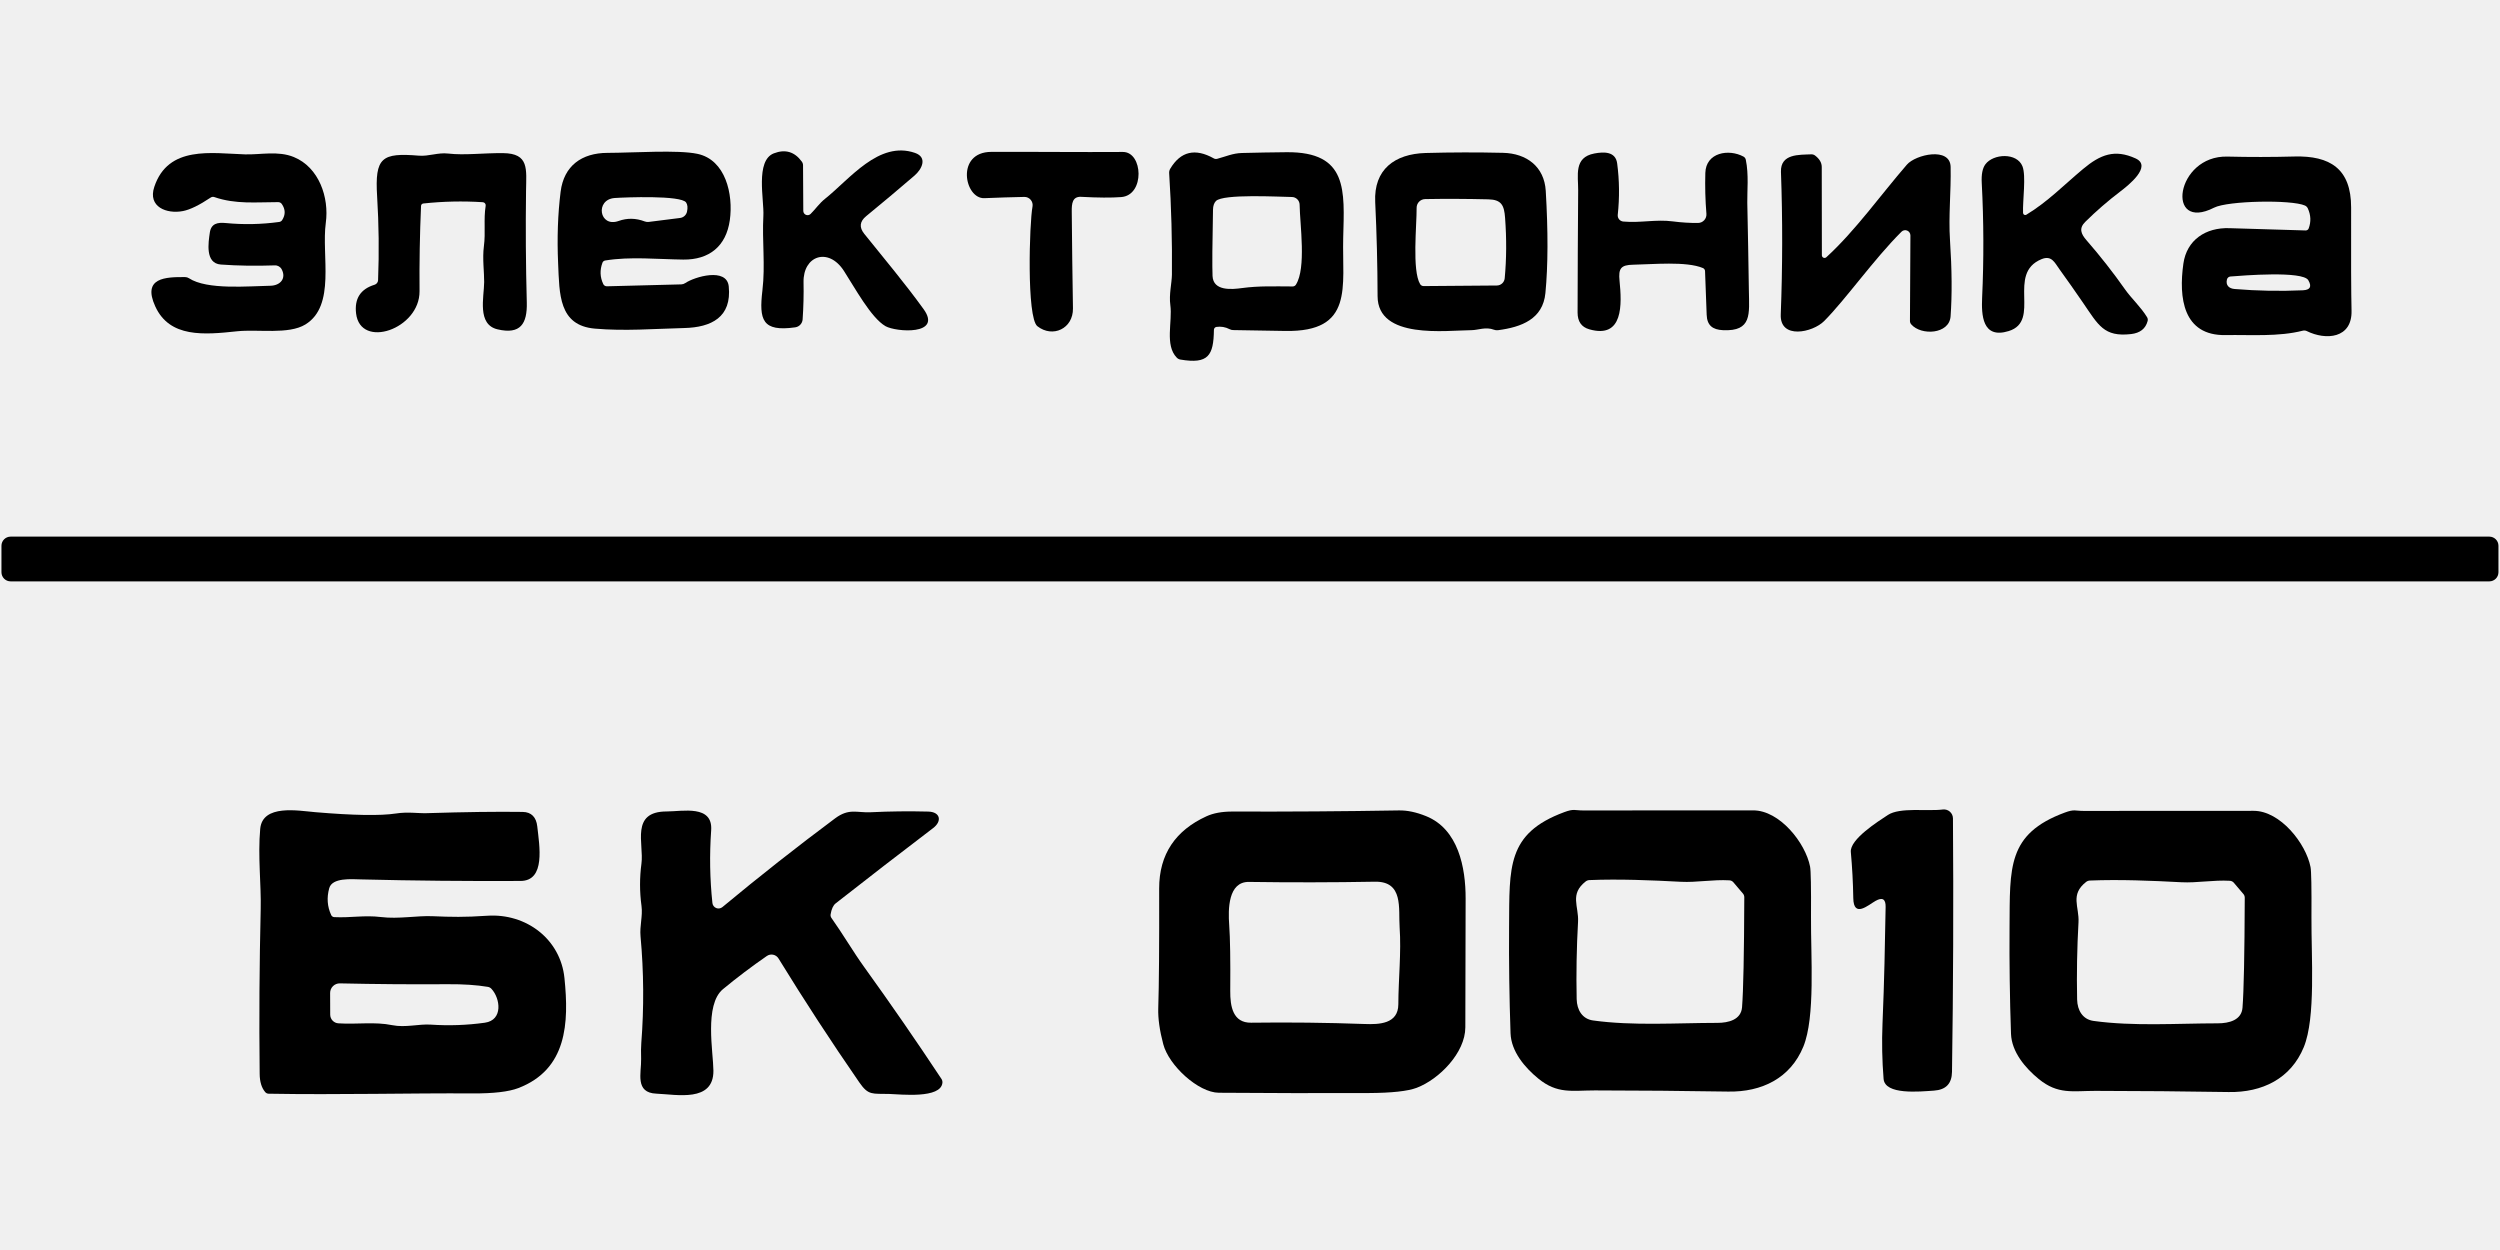
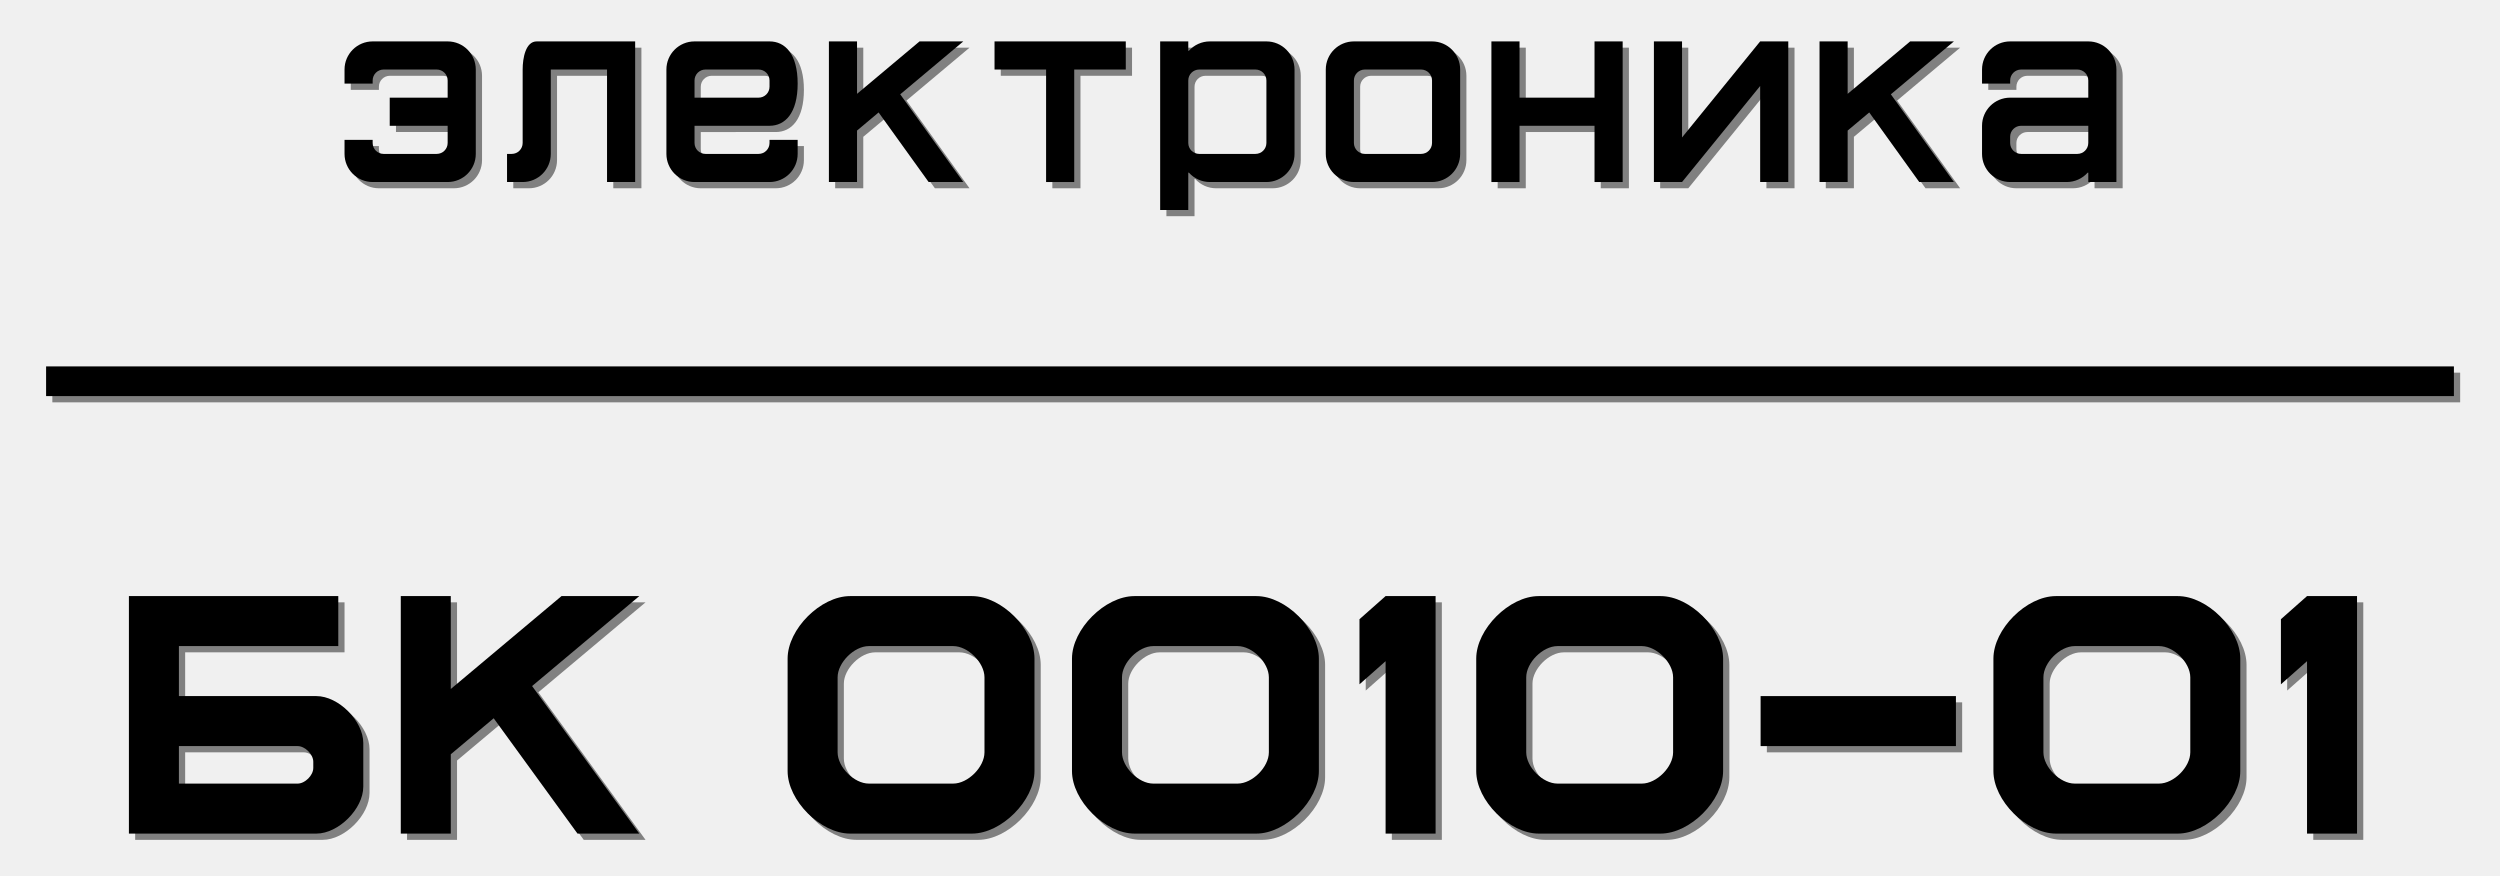
- <svg xmlns="http://www.w3.org/2000/svg" version="1.1" viewBox="0 0 600 300" id="svg17">
-   <defs id="defs17" />
-   <g fill="#ffffff" id="g17" style="fill:#000000">
-     <path d="   M 237.91 36.45   C 248.65 36.41 258.97 36.54 269.49 36.47   C 274.34 36.44 274.81 46.86 269.09 47.30   Q 265.54 47.57 259.48 47.24   C 257.32 47.12 257.21 48.95 257.22 50.72   Q 257.32 62.36 257.51 74.01   C 257.59 78.86 252.65 81.18 248.97 78.29   C 246.36 76.23 247.06 53.45 247.80 49.60   A 1.97 1.96 -85.1 0 0 245.84 47.26   Q 241.09 47.36 236.25 47.56   C 231.46 47.75 229.30 36.49 237.91 36.45   Z" id="path1" style="fill:#000000" />
-     <path d="   M 164.46 67.94   C 166.66 66.44 174.43 64.11 174.90 68.74   C 175.64 76.10 170.77 78.58 164.17 78.73   C 156.93 78.91 149.96 79.50 142.75 78.87   C 134.05 78.10 134.28 70.53 133.95 63.24   Q 133.54 54.06 134.55 46.01   C 135.33 39.78 139.62 36.71 145.78 36.69   C 152.19 36.67 162.62 35.92 167.37 36.92   C 174.15 38.34 176.02 46.63 175.16 52.82   C 174.28 59.12 170.20 62.36 164.00 62.30   C 157.93 62.23 151.23 61.53 145.24 62.52   A 0.85 0.84 5.4 0 0 144.59 63.05   Q 143.60 65.71 144.79 68.19   A 0.95 0.93 -13.3 0 0 145.65 68.71   L 163.52 68.25   A 1.80 1.74 25.7 0 0 164.46 67.94   Z   M 164.66 48.59   C 163.43 46.83 150.03 47.35 147.55 47.52   C 142.76 47.85 143.79 54.71 148.48 53.03   Q 151.56 51.93 154.75 53.15   Q 155.21 53.32 155.70 53.26   L 163.23 52.31   A 1.94 1.94 0.0 0 0 164.88 50.81   Q 165.20 49.37 164.66 48.59   Z" id="path2" style="fill:#000000" />
-     <path d="   M 207.41 56.10   C 212.21 62.08 217.17 67.97 221.66 74.19   C 226.25 80.55 215.00 79.70 212.52 78.28   C 209.02 76.27 205.06 68.89 202.53 65.00   C 198.81 59.26 192.72 61.35 192.85 67.74   Q 192.94 72.17 192.63 76.66   A 2.07 2.07 0.0 0 1 190.86 78.56   C 182.93 79.68 182.14 76.80 182.98 69.68   C 183.70 63.61 182.88 57.86 183.21 51.77   C 183.42 48.01 181.22 38.53 185.73 36.80   Q 189.83 35.22 192.43 38.78   A 1.54 1.49 -64.2 0 1 192.73 39.69   L 192.79 50.62   A 1.03 1.03 0.0 0 0 194.55 51.34   C 195.77 50.13 196.66 48.78 198.00 47.72   C 203.94 43.00 210.91 33.71 219.58 36.69   C 222.68 37.76 221.27 40.61 219.47 42.15   Q 213.74 47.08 207.88 51.88   Q 205.55 53.78 207.41 56.10   Z" id="path3" style="fill:#000000" />
-     <path d="   M 322.37 57.07   C 322.08 68.81 325.03 79.72 308.46 79.43   Q 302.19 79.32 295.95 79.22   Q 295.51 79.21 295.12 79.01   Q 293.58 78.22 291.95 78.46   A 0.72 0.71 85.8 0 0 291.34 79.17   C 291.26 85.34 290.01 87.44 283.27 86.29   A 1.55 1.54 73.3 0 1 282.42 85.83   C 279.50 82.83 281.43 77.21 280.88 73.21   C 280.53 70.67 281.23 68.00 281.26 65.91   Q 281.38 53.73 280.60 41.56   A 1.86 1.80 -32.4 0 1 280.86 40.49   Q 284.60 34.24 291.32 38.02   A 1.07 1.04 -37.0 0 0 292.11 38.12   C 294.18 37.57 295.85 36.78 298.04 36.72   Q 303.41 36.58 308.78 36.53   C 323.58 36.40 322.66 45.76 322.37 57.07   Z   M 311.02 68.32   C 313.54 64.33 311.98 53.93 311.91 49.14   A 1.88 1.88 0.0 0 0 310.05 47.28   C 306.99 47.24 293.55 46.49 291.83 48.24   Q 291.15 48.93 291.12 50.33   Q 290.87 62.70 291.01 66.24   C 291.17 69.92 295.69 69.46 298.05 69.14   C 302.14 68.58 306.12 68.74 310.25 68.75   A 0.92 0.90 -73.7 0 0 311.02 68.32   Z" id="path4" style="fill:#000000" />
-     <path d="   M 330.05 48.50   C 329.67 40.64 334.75 36.94 342.12 36.72   Q 351.41 36.46 360.73 36.68   C 366.42 36.81 370.63 40.02 370.98 45.80   Q 371.85 60.43 370.90 70.32   C 370.30 76.59 365.16 78.51 359.51 79.25   Q 359.03 79.31 358.57 79.14   C 356.55 78.37 354.76 79.23 353.17 79.24   C 347.03 79.29 330.65 81.52 330.62 71.09   Q 330.59 59.80 330.05 48.50   Z   M 339.99 49.88   C 340.03 53.98 338.86 64.91 340.83 68.19   A 0.97 0.97 0.0 0 0 341.68 68.66   L 359.25 68.52   A 1.91 1.90 -87.5 0 0 361.13 66.79   Q 361.78 59.84 361.22 52.28   C 361.00 49.30 360.38 47.91 357.19 47.84   Q 349.25 47.65 342.03 47.78   A 2.08 2.08 0.0 0 0 339.99 49.88   Z" id="path5" style="fill:#000000" />
-     <path d="   M 67.61 64.64   A 1.78 1.78 0.0 0 0 65.97 63.69   Q 59.11 63.93 53.01 63.49   C 49.17 63.21 50.02 58.18 50.36 55.81   C 50.68 53.65 52.19 53.33 54.19 53.53   Q 60.60 54.15 67.01 53.27   A 1.00 1.00 0.0 0 0 67.72 52.82   Q 68.96 50.89 67.64 48.97   A 1.05 1.04 -16.8 0 0 66.77 48.51   C 61.45 48.51 56.56 49.07 51.45 47.30   A 0.98 0.97 37.6 0 0 50.57 47.41   Q 46.47 50.15 43.93 50.65   C 40.02 51.42 35.42 49.67 37.03 44.85   C 40.36 34.84 50.80 36.80 58.82 37.05   C 62.54 37.16 66.74 36.14 70.52 37.69   C 76.56 40.16 79.03 47.39 78.19 53.49   C 77.12 61.33 80.64 73.36 73.30 77.87   C 69.25 80.35 61.91 78.97 56.88 79.51   C 49.00 80.35 40.72 81.12 37.26 73.53   C 34.09 66.60 39.75 66.47 44.43 66.50   A 1.68 1.62 -27.5 0 1 45.34 66.77   C 49.70 69.64 59.69 68.66 64.88 68.58   C 67.26 68.54 68.76 66.84 67.61 64.64   Z" id="path6" style="fill:#000000" />
-     <path d="   M 101.05 49.41   Q 100.60 59.68 100.69 69.88   C 100.77 78.99 86.48 83.88 85.46 75.23   Q 84.83 69.89 89.89 68.34   A 1.20 1.19 -7.5 0 0 90.74 67.24   Q 91.13 57.19 90.51 47.14   C 89.93 37.74 91.61 36.63 100.55 37.36   C 102.90 37.55 105.10 36.57 107.54 36.85   C 111.49 37.31 115.94 36.71 120.74 36.75   C 127.05 36.81 126.31 40.61 126.25 45.80   Q 126.07 59.19 126.43 72.60   C 126.56 77.68 124.92 80.35 119.40 79.04   C 114.46 77.87 116.16 71.41 116.20 67.70   C 116.23 65.46 115.75 62.03 116.13 59.14   C 116.58 55.75 116.03 52.73 116.56 49.39   A 0.74 0.74 0.0 0 0 115.87 48.53   Q 108.71 48.07 101.58 48.84   A 0.60 0.60 0.0 0 0 101.05 49.41   Z" id="path7" style="fill:#000000" />
-     <path d="   M 408.72 64.34   C 404.75 62.64 396.45 63.46 392.00 63.53   C 388.99 63.58 388.39 64.42 388.69 67.40   C 389.25 72.97 389.66 81.40 381.42 79.03   Q 378.61 78.23 378.62 74.99   Q 378.65 60.34 378.76 45.67   C 378.79 42.13 377.66 37.78 382.63 36.84   C 384.88 36.41 387.74 36.30 388.12 39.22   Q 388.93 45.34 388.26 51.56   A 1.47 1.46 5.6 0 0 389.59 53.17   C 393.67 53.54 397.44 52.61 401.44 53.13   Q 404.60 53.54 407.54 53.51   A 2.03 2.03 0.0 0 0 409.54 51.32   Q 409.14 46.39 409.28 41.51   C 409.41 36.57 414.93 35.67 418.45 37.59   A 1.13 1.10 -82.2 0 1 418.99 38.32   C 419.74 41.91 419.30 45.93 419.35 48.64   Q 419.58 59.19 419.73 69.73   C 419.81 75.32 420.53 79.59 413.49 79.24   C 411.08 79.12 409.69 78.15 409.60 75.54   Q 409.43 70.29 409.21 65.06   A 0.83 0.82 11.0 0 0 408.72 64.34   Z" id="path8" style="fill:#000000" />
-     <path d="   M 486.33 51.53   C 491.47 48.42 495.32 44.41 499.92 40.57   C 504.12 37.05 507.55 35.75 512.54 38.02   C 516.64 39.89 510.75 44.53 508.84 45.98   Q 504.43 49.33 500.48 53.23   C 498.90 54.78 499.41 56.12 500.76 57.66   Q 505.72 63.35 510.05 69.51   C 511.54 71.63 513.80 73.67 515.29 76.12   A 1.20 1.17 -54.2 0 1 515.43 77.05   Q 514.70 79.81 511.44 80.18   C 504.93 80.92 503.61 78.03 499.94 72.68   Q 497.14 68.59 494.25 64.59   C 493.13 63.04 492.39 61.21 489.99 62.19   C 481.49 65.64 489.99 77.02 482.08 79.46   C 475.71 81.43 475.53 75.54 475.71 71.44   Q 476.34 57.67 475.62 43.92   Q 475.45 40.84 476.49 39.44   C 478.40 36.85 484.08 36.58 485.39 39.91   C 486.30 42.19 485.42 48.14 485.53 51.09   A 0.53 0.53 0.0 0 0 486.33 51.53   Z" id="path9" style="fill:#000000" />
-     <path d="   M 456.36 55.61   C 449.73 62.21 443.04 71.77 437.80 77.05   C 435.04 79.83 427.15 81.52 427.38 75.49   Q 428.04 58.38 427.43 41.26   C 427.28 36.86 431.80 37.17 434.71 37.04   A 1.41 1.41 0.0 0 1 435.61 37.32   Q 437.21 38.53 437.22 40.06   Q 437.27 50.62 437.25 61.26   A 0.64 0.64 0.0 0 0 438.33 61.73   C 445.31 55.35 451.41 46.72 457.65 39.52   C 459.76 37.07 468.05 35.19 468.15 40.05   C 468.28 45.99 467.61 51.83 468.00 57.65   Q 468.70 68.25 468.14 75.93   C 467.83 80.25 461.06 80.59 458.70 77.85   A 1.23 1.22 24.9 0 1 458.39 77.01   L 458.50 56.51   A 1.26 1.25 67.7 0 0 456.36 55.61   Z" id="path10" style="fill:#000000" />
-     <path d="   M 553.19 49.33   C 549.98 47.88 534.64 48.17 531.38 49.84   C 519.67 55.80 522.08 37.28 534.57 37.58   Q 542.62 37.78 550.67 37.56   C 559.15 37.34 564.29 40.45 564.27 49.81   Q 564.22 68.24 564.37 74.57   C 564.52 81.27 558.19 81.72 553.63 79.46   A 1.43 1.41 50.5 0 0 552.68 79.36   C 546.83 80.86 540.20 80.32 534.13 80.42   C 523.92 80.60 522.86 71.44 524.01 63.28   C 524.81 57.58 529.39 54.56 535.07 54.76   Q 544.24 55.07 553.36 55.31   A 0.76 0.75 11.0 0 0 554.08 54.83   Q 554.98 52.43 553.88 50.02   A 1.41 1.36 88.9 0 0 553.19 49.33   Z   M 534.46 67.10   C 534.14 68.47 534.96 69.25 536.31 69.36   Q 544.48 70.04 552.68 69.67   Q 555.34 69.55 553.99 67.25   C 552.64 64.96 538.24 66.13 535.31 66.36   A 0.94 0.94 0.0 0 0 534.46 67.10   Z" id="path11" style="fill:#000000" />
-     <rect x="0.35" y="128.79" width="599.28" height="10.74" rx="2.19" id="rect11" style="fill:#000000" />
-     <path d="m 521.59,216.09 a 1.11,1.11 0 0 0 -1.69,-0.62 l -3.23,2.22 a 1.28,1.28 0 0 1 -1.99,-0.88 q -0.75,-5.44 -1.19,-10.81 c -0.34,-4.3 7,-11.07 11.68,-11.33 2.81,-0.16 13.69,-2.21 13.6,2.4 q -0.62,30.46 -0.45,60.93 c 0.03,4.94 -11.09,3.51 -14.09,3.5 a 1.49,1.48 -25.8 0 1 -0.91,-0.31 c -2.89,-2.23 -1.56,-5.08 -1.63,-7.68 q -0.42,-16.41 0.35,-32.82 0.11,-2.52 -0.45,-4.6 z" id="path12" style="display:none;fill:#000000" />
-     <path d="m 369.17,258.84 c -3.2,-2.62 -6.48,-6.46 -6.64,-10.85 q -0.44,-12.81 -0.35,-25.61 c 0.11,-14.25 -0.61,-22.34 13.25,-27.47 2.32,-0.86 2.48,-0.4 4.53,-0.4 q 20.39,0.02 40.79,-0.02 c 6.37,-0.02 12.56,7.8 13.67,13.5 q 0.28,1.43 0.22,12.04 c -0.06,9.47 1.06,24.1 -1.84,31.17 -3.1,7.55 -9.94,10.92 -18.04,10.78 q -16,-0.26 -31.98,-0.28 c -5.45,0 -8.99,0.93 -13.61,-2.86 z m 34.26,-47.21 c -7.12,-0.38 -14.85,-0.7 -21.97,-0.41 a 1.56,1.59 25.4 0 0 -0.9,0.33 c -3.91,3.06 -1.62,5.96 -1.83,9.69 q -0.52,9.26 -0.33,18.54 c 0.06,2.62 1.35,4.77 3.93,5.13 9.6,1.33 20.11,0.59 29.82,0.58 2.73,0 5.7,-0.77 5.94,-3.74 q 0.47,-5.97 0.54,-26.41 a 1.31,1.39 23.8 0 0 -0.31,-0.87 l -2.31,-2.72 a 1.37,1.33 70.6 0 0 -0.95,-0.47 c -3.96,-0.23 -7.91,0.55 -11.63,0.35 z" id="path13" style="fill:#000000" />
-     <path d="m 489.28,258.95 c -3.2,-2.62 -6.48,-6.46 -6.64,-10.85 q -0.44,-12.81 -0.35,-25.61 c 0.11,-14.25 -0.61,-22.34 13.25,-27.47 2.32,-0.86 2.48,-0.4 4.53,-0.4 q 20.39,0.02 40.79,-0.02 c 6.37,-0.02 12.56,7.8 13.67,13.5 q 0.28,1.43 0.22,12.04 c -0.06,9.47 1.06,24.1 -1.84,31.17 -3.1,7.55 -9.94,10.92 -18.04,10.78 q -16,-0.26 -31.98,-0.28 c -5.45,0 -8.99,0.93 -13.61,-2.86 z m 34.26,-47.21 c -7.12,-0.38 -14.85,-0.7 -21.97,-0.41 a 1.56,1.59 25.4 0 0 -0.9,0.33 c -3.91,3.06 -1.62,5.96 -1.83,9.69 q -0.52,9.26 -0.33,18.54 c 0.06,2.62 1.35,4.77 3.93,5.13 9.6,1.33 20.11,0.59 29.82,0.58 2.73,0 5.7,-0.77 5.94,-3.74 q 0.47,-5.97 0.54,-26.41 a 1.31,1.39 23.8 0 0 -0.31,-0.87 l -2.31,-2.72 a 1.37,1.33 70.6 0 0 -0.95,-0.47 c -3.96,-0.23 -7.91,0.55 -11.63,0.35 z" id="path13-4" style="fill:#000000" />
-     <path d="m 464.14,261.75 c -3.43,0.23 -11.77,1.09 -12.08,-2.83 q -0.53,-6.6 -0.26,-13.21 c 0.45,-10.79 0.58,-18.68 0.75,-28.05 q 0.05,-2.85 -2.43,-1.44 c -1.72,0.97 -5.25,4.2 -5.33,-0.65 q -0.09,-5.54 -0.59,-11.08 c -0.28,-3.07 6.57,-7.36 8.88,-8.89 2.9,-1.91 9.45,-0.84 13.18,-1.32 a 2.17,2.17 0 0 1 2.45,2.13 q 0.22,30.34 -0.23,60.84 c -0.04,2.81 -1.45,4.31 -4.34,4.5 z" id="path14" style="fill:#000000" />
-     <path d="m 292.51,262.26 c -4.91,-0.04 -11.98,-6.52 -13.33,-11.66 q -1.31,-4.96 -1.2,-8.6 0.27,-8.21 0.22,-28.75 c -0.02,-8.3 4,-13.97 11.33,-17.33 q 2.51,-1.16 6.28,-1.15 19.97,0.07 39.94,-0.27 2.99,-0.05 6.5,1.37 c 7.76,3.13 9.52,12.35 9.5,19.8 q -0.04,15.45 -0.07,30.89 c -0.01,6.11 -6.3,12.49 -11.69,14.52 q -3.24,1.21 -11.48,1.25 -18.02,0.07 -36,-0.07 z m 7.24,-50.6 c -5.02,-0.07 -5.02,6.57 -4.74,10.35 q 0.34,4.78 0.25,15.82 c -0.03,3.73 0.64,7.67 5,7.62 q 13.63,-0.18 27.25,0.31 c 3.46,0.13 8.07,0.01 8.09,-4.72 0.02,-6.1 0.73,-12.44 0.31,-18.49 -0.31,-4.51 0.99,-11.07 -5.94,-10.94 q -15.11,0.27 -30.22,0.05 z" id="path15" style="fill:#000000" />
-     <path d="   M 116.90 219.78   C 126.34 219.14 134.53 225.44 135.47 234.74   C 136.57 245.49 136.11 256.65 124.40 261.14   Q 120.95 262.46 113.44 262.42   C 98.74 262.32 81.13 262.79 64.47 262.49   A 1.11 1.09 -18.9 0 1 63.64 262.09   Q 62.35 260.56 62.32 257.74   Q 62.10 237.93 62.57 218.11   C 62.71 212.54 61.86 205.43 62.45 198.93   C 63.00 192.94 71.61 194.58 75.66 194.92   Q 89.43 196.09 95.01 195.24   C 97.94 194.79 100.30 195.23 102.41 195.16   Q 116.34 194.73 125.43 194.86   C 127.55 194.88 128.70 196.16 128.94 198.30   C 129.46 203.00 130.99 211.40 124.93 211.43   Q 105.85 211.53 86.75 211.06   C 84.32 211.00 79.72 210.59 79.01 213.18   Q 78.08 216.59 79.49 219.62   A 0.85 0.84 -10.4 0 0 80.21 220.11   C 84.15 220.31 87.41 219.60 91.44 220.09   C 95.67 220.61 100.09 219.72 103.85 219.89   C 108.29 220.08 111.49 220.15 116.90 219.78   Z   M 117.10 236.85   Q 113.09 236.17 107.44 236.21   Q 94.58 236.30 81.58 236.01   A 2.30 2.30 0.0 0 0 79.23 238.32   L 79.25 243.51   A 2.10 2.09 1.9 0 0 81.21 245.60   C 85.68 245.89 89.90 245.17 94.14 246.04   C 97.30 246.68 100.54 245.71 103.42 245.91   Q 109.92 246.35 116.37 245.45   C 120.79 244.83 120.08 239.59 117.94 237.31   A 1.51 1.49 -15.8 0 0 117.10 236.85   Z" id="path16" style="fill:#000000" />
-     <path d="   M 200.56 216.81   Q 199.67 217.51 199.35 219.43   A 1.18 1.15 32.6 0 0 199.56 220.33   C 202.29 224.17 204.78 228.45 207.37 232.04   Q 216.93 245.31 225.95 258.94   A 1.46 1.46 0.0 0 1 226.18 259.88   C 225.78 263.73 216.19 262.64 213.45 262.55   C 209.34 262.43 208.46 262.99 206.24 259.78   Q 196.12 245.14 186.84 230.03   A 1.97 1.97 0.0 0 0 184.04 229.44   Q 178.58 233.21 173.51 237.40   C 168.98 241.15 171.20 252.57 171.22 256.99   C 171.25 264.61 162.45 262.68 157.56 262.48   C 152.29 262.28 153.95 257.50 153.87 254.16   Q 153.80 251.69 153.91 250.35   Q 154.90 237.54 153.73 224.75   C 153.49 222.18 154.29 219.91 153.96 217.42   Q 153.27 212.35 153.95 207.24   C 154.58 202.51 151.22 194.75 160.01 194.75   C 163.80 194.75 171.12 193.08 170.68 199.28   Q 170.06 208.12 170.98 216.73   A 1.47 1.47 0.0 0 0 173.38 217.70   Q 186.64 206.68 200.42 196.41   C 203.79 193.90 205.66 195.10 208.95 194.94   Q 215.87 194.60 222.79 194.78   C 225.71 194.86 226.12 197.09 223.96 198.73   Q 212.19 207.69 200.56 216.81   Z" id="path17" style="fill:#000000" />
+ <svg xmlns="http://www.w3.org/2000/svg" width="800mm" height="280mm" viewBox="0 0 800 280" version="1.1" id="svg1" xml:space="preserve">
+   <defs id="defs1">
+     <marker id="DistanceX" orient="auto" refX="0" refY="0" style="overflow:visible">
+       <path d="M 3,-3 -3,3 M 0,-5 V 5" style="stroke:#000000;stroke-width:0.5" id="path1" />
+     </marker>
+     <pattern id="Hatch" patternUnits="userSpaceOnUse" width="8" height="8" x="0" y="0">
+       <path d="M8 4 l-4,4" stroke="#000000" stroke-width="0.25" linecap="square" id="path2" />
+       <path d="M6 2 l-4,4" stroke="#000000" stroke-width="0.25" linecap="square" id="path3" />
+       <path d="M4 0 l-4,4" stroke="#000000" stroke-width="0.25" linecap="square" id="path4" />
+     </pattern>
+     <symbol id="*Model_Space" />
+     <symbol id="*Paper_Space" />
+     <symbol id="*Paper_Space0" />
+   </defs>
+   <g id="g26" transform="translate(16.27768,14.77768)" style="fill:#808080">
+     <g id="g15" style="fill:#808080">
+       <path id="path5" style="fill:#808080;fill-opacity:1;stroke:none;stroke-width:1;stroke-linecap:round;stroke-dasharray:none;stroke-opacity:1" d="m 95.972,13.972 h 9 l 2e-5,-1 c 2e-5,-1.933 1.567,-3.5 3.5,-3.5 h 17 c 1.933,-6.7e-6 3.5,1.567 3.5,3.5 l 3e-5,5.5 h -18.539 v 9 h 18.539 l -3e-5,5.5 c -2e-5,1.933 -1.567,3.5 -3.5,3.5 h -17 c -1.933,5.2e-5 -3.5,-1.567 -3.5,-3.5 l -2e-5,-1 h -9 l 5.2e-5,4.5 c 5e-5,4.971 4.029,9 9,9 l 24,10e-7 c 4.971,1.8e-5 9,-4.029 9,-9 V 9.472 c -6e-5,-4.971 -4.029,-9 -9,-9 H 104.972 c -4.971,-8.9e-7 -9,4.029 -9,9 z" />
+       <path id="path6" style="fill:#808080;fill-opacity:1;stroke:none;stroke-width:1;stroke-linecap:round;stroke-dasharray:none;stroke-opacity:1" d="m 188.972,45.472 h -9 V 9.472 h -18 l 3e-5,27 c 3e-5,4.971 -4.029,9 -9,9 l -5,-1.9e-5 v -9 l 1.5,5.2e-5 c 1.933,5.1e-5 3.5,-1.567 3.5,-3.5 V 9.472 c 6e-5,-3.689 0.959,-9 4.5,-9 l 31.5,-2.6e-7 V 45.472" />
+       <path d="m 207.972,0.472 c -4.971,2e-7 -9,4.029 -9,9 v 27 c -3e-5,4.971 4.029,9 9,9 h 24 c 4.971,1.8e-5 9,-4.029 9,-9 v -4.499 h -9 v 1 c 2e-5,1.933 -1.567,3.5 -3.5,3.5 h -17 c -1.933,5.1e-5 -3.5,-1.567 -3.5,-3.5 v -5.5 l 24,-5.17e-4 c 4.971,-4.6e-5 9,-4.029 9,-13.5 0,-9.471 -4.029,-13.5 -9,-13.5 z M 211.472,9.472 h 17 c 1.933,-6.8e-6 3.5,1.567 3.5,3.5 v 2 c 4e-5,1.933 -1.567,3.5 -3.5,3.5 h -20.5 v -5.5 c 6e-5,-1.933 1.567,-3.5 3.5,-3.5 z" style="fill:#808080;fill-opacity:1;stroke:none;stroke-width:1;stroke-linecap:round;stroke-dasharray:none;stroke-opacity:1" id="path7" />
+       <path d="M 250.972,0.472 V 45.472 h 8.999 V 29.002 l 6.908,-5.797 16.007,22.267 h 11.086 L 273.794,17.404 293.973,0.472 H 279.972 L 259.972,17.253 V 0.472 Z" style="fill:#808080;fill-opacity:1;stroke:none;stroke-width:1;stroke-linecap:round;stroke-dasharray:none;stroke-opacity:1" id="path8" />
+       <path d="M 303.972,0.472 V 9.472 h 16.5 v 36 h 9.001 V 9.472 h 16.499 V 0.472 Z" style="fill:#808080;fill-opacity:1;stroke:none;stroke-width:1;stroke-linecap:round;stroke-dasharray:none;stroke-opacity:1" id="path9" />
+       <path id="path10" style="fill:#808080;fill-opacity:1;stroke:none;stroke-width:1;stroke-linecap:round;stroke-dasharray:none;stroke-opacity:1" d="m 372.88,0.472 h 18.092 c 4.971,-5.31e-6 9,4.029 9.001,9 V 36.472 c -4.3e-4,4.971 -4.03,9 -9.001,9 h -18.092 c -2.561,2.3e-5 -5,-1.091 -6.708,-3 l -0.201,5.8e-5 v 11.943 h -8.998 V 0.472 h 8.998 V 3.472 l 0.201,-2.1e-6 c 1.707,-1.909 4.147,-3 6.708,-3 z M 387.472,36.472 c 1.933,4.7e-5 3.5,-1.567 3.5,-3.5 V 12.972 c 1.3e-4,-1.933 -1.567,-3.5 -3.5,-3.5 l -18,-6.7e-6 c -1.933,-5.6e-6 -3.5,1.567 -3.5,3.5 v 20 c 3.7e-4,1.933 1.567,3.5 3.5,3.5 z" />
+       <path d="m 418.973,0.472 c -4.971,-1.083e-5 -9,4.029 -9,9 v 27 c 2.7e-4,4.971 4.03,9 9,9 h 25 c 4.97,1.3e-5 9,-4.029 8.999,-9 V 9.472 c 2.3e-4,-4.971 -4.029,-9 -8.999,-9 z M 422.473,9.472 h 18 c 1.933,4.3e-6 3.5,1.567 3.5,3.5 v 20 c -5e-4,1.933 -1.567,3.5 -3.5,3.5 h -18 c -1.933,4.1e-5 -3.5,-1.567 -3.5,-3.5 V 12.972 c -2.9e-4,-1.933 1.567,-3.5 3.5,-3.5 z" style="fill:#808080;fill-opacity:1;stroke:none;stroke-width:1;stroke-linecap:round;stroke-dasharray:none;stroke-opacity:1" id="path11" />
+       <path d="M 462.973,0.472 V 45.472 h 8.998 V 27.473 h 24 V 45.472 h 9.002 V 0.472 h -9.002 V 18.472 H 471.972 V 0.472 Z" style="fill:#808080;fill-opacity:1;stroke:none;stroke-width:1;stroke-linecap:round;stroke-dasharray:none;stroke-opacity:1" id="path12" />
+       <path d="M 514.972,0.472 V 45.472 h 9.001 L 548.973,14.736 V 45.472 h 8.998 V 0.472 h -8.998 L 523.973,31.209 V 0.472 Z" style="fill:#808080;fill-opacity:1;stroke:none;stroke-width:1;stroke-linecap:round;stroke-dasharray:none;stroke-opacity:1" id="path13" />
+       <path d="M 567.973,0.472 V 45.472 h 8.998 V 29.002 l 6.908,-5.797 16.007,22.267 h 11.086 L 590.796,17.404 610.973,0.472 H 596.971 L 576.971,17.253 V 0.472 Z" style="fill:#808080;fill-opacity:1;stroke:none;stroke-width:1;stroke-linecap:round;stroke-dasharray:none;stroke-opacity:1" id="path14" />
+       <path d="m 628.972,0.472 c -4.971,-1.083e-5 -9,4.029 -9,9 l -5.2e-4,4.5 h 9.002 l -5.2e-4,-1 c -1.8e-4,-1.933 1.567,-3.5 3.501,-3.5 h 17.999 c 1.933,-1.22e-5 3.5,1.567 3.501,3.5 l 5.2e-4,5.5 h -25.001 c -4.971,-1.1e-5 -9,4.029 -9,9 v 9 c 3.7e-4,4.971 4.03,9 9,9 h 18.092 c 2.561,2.3e-5 5.001,-1.091 6.708,-3 h 0.201 v 3 h 8.998 V 9.472 c 3.3e-4,-4.971 -4.029,-9 -8.999,-9 z m 3.501,27 21.5,5.17e-4 -5.2e-4,5.5 c -4.2e-4,1.933 -1.568,3.5 -3.501,3.5 h -17.999 c -1.933,4.1e-5 -3.501,-1.567 -3.501,-3.5 V 30.972 c -1.8e-4,-1.933 1.567,-3.5 3.501,-3.5 z" style="fill:#808080;fill-opacity:1;stroke:none;stroke-width:1;stroke-linecap:round;stroke-dasharray:none;stroke-opacity:1" id="path15" />
+     </g>
+     <path d="m 0.472,104.472 v 9.5 H 770.972 v -9.5 z" style="fill:#808080;fill-opacity:1;stroke:none;stroke-width:1;stroke-linecap:round;stroke-dasharray:none;stroke-opacity:1" id="path16" />
+     <g id="g25" style="fill:#808080">
+       <path d="m 26.973,177.973 v 76 h 60 c 7.071,0 15,-7.929 15,-15 v -14 c 0,-7.071 -7.929,-15 -15,-15 H 42.972 V 193.973 H 93.973 V 177.973 Z m 16,48 h 38 c 2.357,0 5,2.643 5,5 v 2 c 0,2.357 -2.643,5 -5,5 H 42.972 Z" style="display:inline;fill:#808080;fill-opacity:1;stroke:none;stroke-width:1;stroke-linecap:round;stroke-dasharray:none;stroke-opacity:1" id="path17" />
+       <path d="m 113.972,177.973 v 76 h 16 v -25.383 l 13.732,-11.523 26.813,36.906 h 19.777 L 155.991,206.757 190.295,177.973 h -24.892 l -35.431,29.73 V 177.973 Z" style="display:inline;fill:#808080;fill-opacity:1;stroke:none;stroke-width:1;stroke-linecap:round;stroke-dasharray:none;stroke-opacity:1" id="path18" />
+       <path d="m 257.757,177.973 c -9.428,-6e-5 -20,10.572 -20,20 v 36 c 5e-5,9.428 10.572,20 20,20 h 39 c 9.429,-5e-5 20,-10.572 20,-20 v -36 c 5.3e-4,-9.428 -10.571,-20 -20,-20 z m 6,16 h 27 c 4.714,-1e-5 10,5.286 9.999,10 v 24 c 4.2e-4,4.714 -5.286,10 -9.999,10 h -27 c -4.714,3e-5 -10,-5.286 -10,-10 v -24 c -3e-5,-4.714 5.286,-10 10,-10 z" style="display:inline;fill:#808080;fill-opacity:1;stroke:none;stroke-width:1;stroke-linecap:round;stroke-dasharray:none;stroke-opacity:1" id="path19" />
+       <path d="m 348.758,177.973 c -9.428,-6e-5 -20,10.572 -20,20 v 36 c -2.2e-4,9.428 10.572,20 20,20 h 39 c 9.428,-5e-5 20,-10.572 20,-20 v -36 c 1.4e-4,-9.428 -10.572,-20 -20,-20 z m 6.001,16 h 26.999 c 4.714,0 10.001,5.286 10.001,10 v 24 c -1.8e-4,4.714 -5.286,10 -10.001,10 h -26.999 c -4.715,3e-5 -10.001,-5.286 -10.001,-10 v -24 c 1.1e-4,-4.714 5.286,-10 10.001,-10 z" style="fill:#808080;fill-opacity:1;stroke:none;stroke-width:1;stroke-linecap:round;stroke-dasharray:none;stroke-opacity:1" id="path20" />
+       <path d="m 429.114,177.973 -8.358,7.396 v 20.83 l 8.358,-7.397 v 55.171 h 16 V 177.973 Z" style="display:inline;fill:#808080;fill-opacity:1;stroke:none;stroke-width:1;stroke-linecap:round;stroke-dasharray:none;stroke-opacity:1" id="path21" />
+       <path d="m 478.115,177.973 c -9.428,-6e-5 -20,10.572 -20,20 v 36 c -2.3e-4,9.428 10.572,20 20,20 h 39 c 9.428,-5e-5 20,-10.572 20,-20 v -36 c 1.1e-4,-9.428 -10.572,-20 -20,-20 z m 6.001,16 h 26.999 c 4.714,-1e-5 10,5.286 10,10 v 24 c -1.9e-4,4.714 -5.286,10 -10,10 h -26.999 c -4.715,3e-5 -10.001,-5.286 -10.001,-10 v -24 c 9e-5,-4.714 5.286,-10 10.001,-10 z" style="fill:#808080;fill-opacity:1;stroke:none;stroke-width:1;stroke-linecap:round;stroke-dasharray:none;stroke-opacity:1" id="path22" />
+       <path d="m 549.116,209.972 v 16 H 611.616 V 209.972 Z" style="display:inline;fill:#808080;fill-opacity:1;stroke:none;stroke-width:1;stroke-linecap:round;stroke-dasharray:none;stroke-opacity:1" id="path23" />
+       <path id="path24" style="fill:#808080;fill-opacity:1;stroke:none;stroke-width:1;stroke-linecap:round;stroke-dasharray:none;stroke-opacity:1" d="m 643.615,177.972 c -9.428,-6e-5 -20,10.572 -20,20 v 36 c 10e-6,9.428 10.572,20 20,20 h 39 c 9.428,-5e-5 20,-10.572 20,-20 v -36 c 3.7e-4,-9.428 -10.572,-20 -20,-20 z m 43,26 v 24 c 4e-5,4.714 -5.286,10 -9.999,10 h -27 c -4.714,3e-5 -10,-5.286 -10.001,-10 v -24 c 3.3e-4,-4.714 5.286,-10 10.001,-10 h 27 c 4.713,0 9.999,5.286 9.999,10 z" />
+       <path d="m 723.971,177.973 -8.356,7.396 v 20.83 l 8.356,-7.397 v 55.171 h 16.002 V 177.973 Z" style="display:inline;fill:#808080;fill-opacity:1;stroke:none;stroke-width:1;stroke-linecap:round;stroke-dasharray:none;stroke-opacity:1" id="path25" />
+     </g>
+   </g>
+   <g id="g324" transform="translate(14.27781,12.77753)">
+     <g id="g322">
+       <path id="path28" style="fill:#000000;fill-opacity:1;stroke:none;stroke-width:1;stroke-linecap:round;stroke-dasharray:none;stroke-opacity:1" d="m 95.972,13.972 h 9 l 2e-5,-1 c 2e-5,-1.933 1.567,-3.5 3.5,-3.5 h 17 c 1.933,-6.7e-6 3.5,1.567 3.5,3.5 l 3e-5,5.5 h -18.539 v 9 h 18.539 l -3e-5,5.5 c -2e-5,1.933 -1.567,3.5 -3.5,3.5 h -17 c -1.933,5.2e-5 -3.5,-1.567 -3.5,-3.5 l -2e-5,-1 h -9 l 5.2e-5,4.5 c 5e-5,4.971 4.029,9 9,9 l 24,10e-7 c 4.971,1.8e-5 9,-4.029 9,-9 V 9.472 c -6e-5,-4.971 -4.029,-9 -9,-9 H 104.972 c -4.971,-8.9e-7 -9,4.029 -9,9 z" />
+       <path id="path41" style="fill:#000000;fill-opacity:1;stroke:none;stroke-width:1;stroke-linecap:round;stroke-dasharray:none;stroke-opacity:1" d="m 188.972,45.472 h -9 V 9.472 h -18 l 3e-5,27 c 3e-5,4.971 -4.029,9 -9,9 l -5,-1.9e-5 v -9 l 1.5,5.2e-5 c 1.933,5.1e-5 3.5,-1.567 3.5,-3.5 V 9.472 c 6e-5,-3.689 0.959,-9 4.5,-9 l 31.5,-2.6e-7 V 45.472" />
+       <path d="m 207.972,0.472 c -4.971,2e-7 -9,4.029 -9,9 v 27 c -3e-5,4.971 4.029,9 9,9 h 24 c 4.971,1.8e-5 9,-4.029 9,-9 v -4.499 h -9 v 1 c 2e-5,1.933 -1.567,3.5 -3.5,3.5 h -17 c -1.933,5.1e-5 -3.5,-1.567 -3.5,-3.5 v -5.5 l 24,-5.17e-4 c 4.971,-4.6e-5 9,-4.029 9,-13.5 0,-9.471 -4.029,-13.5 -9,-13.5 z M 211.472,9.472 h 17 c 1.933,-6.8e-6 3.5,1.567 3.5,3.5 v 2 c 4e-5,1.933 -1.567,3.5 -3.5,3.5 h -20.5 v -5.5 c 6e-5,-1.933 1.567,-3.5 3.5,-3.5 z" style="fill:#000000;fill-opacity:1;stroke:none;stroke-width:1;stroke-linecap:round;stroke-dasharray:none;stroke-opacity:1" id="path321" />
+       <path d="M 250.972,0.472 V 45.472 h 8.999 V 29.002 l 6.908,-5.797 16.007,22.267 h 11.086 L 273.794,17.404 293.973,0.472 H 279.972 L 259.972,17.253 V 0.472 Z" style="fill:#000000;fill-opacity:1;stroke:none;stroke-width:1;stroke-linecap:round;stroke-dasharray:none;stroke-opacity:1" id="path315" />
+       <path d="M 303.972,0.472 V 9.472 h 16.5 v 36 h 9.001 V 9.472 h 16.499 V 0.472 Z" style="fill:#000000;fill-opacity:1;stroke:none;stroke-width:1;stroke-linecap:round;stroke-dasharray:none;stroke-opacity:1" id="path316" />
+       <path id="path107" style="fill:#000000;fill-opacity:1;stroke:none;stroke-width:1;stroke-linecap:round;stroke-dasharray:none;stroke-opacity:1" d="m 372.88,0.472 h 18.092 c 4.971,-5.31e-6 9,4.029 9.001,9 V 36.472 c -4.3e-4,4.971 -4.03,9 -9.001,9 h -18.092 c -2.561,2.3e-5 -5,-1.091 -6.708,-3 l -0.201,5.8e-5 v 11.943 h -8.998 V 0.472 h 8.998 V 3.472 l 0.201,-2.1e-6 c 1.707,-1.909 4.147,-3 6.708,-3 z M 387.472,36.472 c 1.933,4.7e-5 3.5,-1.567 3.5,-3.5 V 12.972 c 1.3e-4,-1.933 -1.567,-3.5 -3.5,-3.5 l -18,-6.7e-6 c -1.933,-5.6e-6 -3.5,1.567 -3.5,3.5 v 20 c 3.7e-4,1.933 1.567,3.5 3.5,3.5 z" />
+       <path d="m 418.973,0.472 c -4.971,-1.083e-5 -9,4.029 -9,9 v 27 c 2.7e-4,4.971 4.03,9 9,9 h 25 c 4.97,1.3e-5 9,-4.029 8.999,-9 V 9.472 c 2.3e-4,-4.971 -4.029,-9 -8.999,-9 z M 422.473,9.472 h 18 c 1.933,4.3e-6 3.5,1.567 3.5,3.5 v 20 c -5e-4,1.933 -1.567,3.5 -3.5,3.5 h -18 c -1.933,4.1e-5 -3.5,-1.567 -3.5,-3.5 V 12.972 c -2.9e-4,-1.933 1.567,-3.5 3.5,-3.5 z" style="fill:#000000;fill-opacity:1;stroke:none;stroke-width:1;stroke-linecap:round;stroke-dasharray:none;stroke-opacity:1" id="path320" />
+       <path d="M 462.973,0.472 V 45.472 h 8.998 V 27.473 h 24 V 45.472 h 9.002 V 0.472 h -9.002 V 18.472 H 471.972 V 0.472 Z" style="fill:#000000;fill-opacity:1;stroke:none;stroke-width:1;stroke-linecap:round;stroke-dasharray:none;stroke-opacity:1" id="path317" />
+       <path d="M 514.972,0.472 V 45.472 h 9.001 L 548.973,14.736 V 45.472 h 8.998 V 0.472 h -8.998 L 523.973,31.209 V 0.472 Z" style="fill:#000000;fill-opacity:1;stroke:none;stroke-width:1;stroke-linecap:round;stroke-dasharray:none;stroke-opacity:1" id="path318" />
+       <path d="M 567.973,0.472 V 45.472 h 8.998 V 29.002 l 6.908,-5.797 16.007,22.267 h 11.086 L 590.796,17.404 610.973,0.472 H 596.971 L 576.971,17.253 V 0.472 Z" style="fill:#000000;fill-opacity:1;stroke:none;stroke-width:1;stroke-linecap:round;stroke-dasharray:none;stroke-opacity:1" id="path319" />
+       <path d="m 628.972,0.472 c -4.971,-1.083e-5 -9,4.029 -9,9 l -5.2e-4,4.5 h 9.002 l -5.2e-4,-1 c -1.8e-4,-1.933 1.567,-3.5 3.501,-3.5 h 17.999 c 1.933,-1.22e-5 3.5,1.567 3.501,3.5 l 5.2e-4,5.5 h -25.001 c -4.971,-1.1e-5 -9,4.029 -9,9 v 9 c 3.7e-4,4.971 4.03,9 9,9 h 18.092 c 2.561,2.3e-5 5.001,-1.091 6.708,-3 h 0.201 v 3 h 8.998 V 9.472 c 3.3e-4,-4.971 -4.029,-9 -8.999,-9 z m 3.501,27 21.5,5.17e-4 -5.2e-4,5.5 c -4.2e-4,1.933 -1.568,3.5 -3.501,3.5 h -17.999 c -1.933,4.1e-5 -3.501,-1.567 -3.501,-3.5 V 30.972 c -1.8e-4,-1.933 1.567,-3.5 3.501,-3.5 z" style="fill:#000000;fill-opacity:1;stroke:none;stroke-width:1;stroke-linecap:round;stroke-dasharray:none;stroke-opacity:1" id="path322" />
+     </g>
+     <path d="m 0.472,104.472 v 9.5 H 770.972 v -9.5 z" style="fill:#000000;fill-opacity:1;stroke:none;stroke-width:1;stroke-linecap:round;stroke-dasharray:none;stroke-opacity:1" id="path185" />
+     <g id="g323">
+       <path d="m 26.973,177.973 v 76 h 60 c 7.071,0 15,-7.929 15,-15 v -14 c 0,-7.071 -7.929,-15 -15,-15 H 42.972 V 193.973 H 93.973 V 177.973 Z m 16,48 h 38 c 2.357,0 5,2.643 5,5 v 2 c 0,2.357 -2.643,5 -5,5 H 42.972 Z" style="display:inline;fill:#000000;fill-opacity:1;stroke:none;stroke-width:1;stroke-linecap:round;stroke-dasharray:none;stroke-opacity:1" id="path309" />
+       <path d="m 113.972,177.973 v 76 h 16 v -25.383 l 13.732,-11.523 26.813,36.906 h 19.777 L 155.991,206.757 190.295,177.973 h -24.892 l -35.431,29.73 V 177.973 Z" style="display:inline;fill:#000000;fill-opacity:1;stroke:none;stroke-width:1;stroke-linecap:round;stroke-dasharray:none;stroke-opacity:1" id="path304" />
+       <path d="m 257.757,177.973 c -9.428,-6e-5 -20,10.572 -20,20 v 36 c 5e-5,9.428 10.572,20 20,20 h 39 c 9.429,-5e-5 20,-10.572 20,-20 v -36 c 5.3e-4,-9.428 -10.571,-20 -20,-20 z m 6,16 h 27 c 4.714,-1e-5 10,5.286 9.999,10 v 24 c 4.2e-4,4.714 -5.286,10 -9.999,10 h -27 c -4.714,3e-5 -10,-5.286 -10,-10 v -24 c -3e-5,-4.714 5.286,-10 10,-10 z" style="display:inline;fill:#000000;fill-opacity:1;stroke:none;stroke-width:1;stroke-linecap:round;stroke-dasharray:none;stroke-opacity:1" id="path310" />
+       <path d="m 348.758,177.973 c -9.428,-6e-5 -20,10.572 -20,20 v 36 c -2.2e-4,9.428 10.572,20 20,20 h 39 c 9.428,-5e-5 20,-10.572 20,-20 v -36 c 1.4e-4,-9.428 -10.572,-20 -20,-20 z m 6.001,16 h 26.999 c 4.714,0 10.001,5.286 10.001,10 v 24 c -1.8e-4,4.714 -5.286,10 -10.001,10 h -26.999 c -4.715,3e-5 -10.001,-5.286 -10.001,-10 v -24 c 1.1e-4,-4.714 5.286,-10 10.001,-10 z" style="fill:#000000;fill-opacity:1;stroke:none;stroke-width:1;stroke-linecap:round;stroke-dasharray:none;stroke-opacity:1" id="path314" />
+       <path d="m 429.114,177.973 -8.358,7.396 v 20.83 l 8.358,-7.397 v 55.171 h 16 V 177.973 Z" style="display:inline;fill:#000000;fill-opacity:1;stroke:none;stroke-width:1;stroke-linecap:round;stroke-dasharray:none;stroke-opacity:1" id="path305" />
+       <path d="m 478.115,177.973 c -9.428,-6e-5 -20,10.572 -20,20 v 36 c -2.3e-4,9.428 10.572,20 20,20 h 39 c 9.428,-5e-5 20,-10.572 20,-20 v -36 c 1.1e-4,-9.428 -10.572,-20 -20,-20 z m 6.001,16 h 26.999 c 4.714,-1e-5 10,5.286 10,10 v 24 c -1.9e-4,4.714 -5.286,10 -10,10 h -26.999 c -4.715,3e-5 -10.001,-5.286 -10.001,-10 v -24 c 9e-5,-4.714 5.286,-10 10.001,-10 z" style="fill:#000000;fill-opacity:1;stroke:none;stroke-width:1;stroke-linecap:round;stroke-dasharray:none;stroke-opacity:1" id="path313" />
+       <path d="m 549.116,209.972 v 16 H 611.616 V 209.972 Z" style="display:inline;fill:#000000;fill-opacity:1;stroke:none;stroke-width:1;stroke-linecap:round;stroke-dasharray:none;stroke-opacity:1" id="path307" />
+       <path id="path291" style="fill:#000000;fill-opacity:1;stroke:none;stroke-width:1;stroke-linecap:round;stroke-dasharray:none;stroke-opacity:1" d="m 643.615,177.972 c -9.428,-6e-5 -20,10.572 -20,20 v 36 c 10e-6,9.428 10.572,20 20,20 h 39 c 9.428,-5e-5 20,-10.572 20,-20 v -36 c 3.7e-4,-9.428 -10.572,-20 -20,-20 z m 43,26 v 24 c 4e-5,4.714 -5.286,10 -9.999,10 h -27 c -4.714,3e-5 -10,-5.286 -10.001,-10 v -24 c 3.3e-4,-4.714 5.286,-10 10.001,-10 h 27 c 4.713,0 9.999,5.286 9.999,10 z" />
+       <path d="m 723.971,177.973 -8.356,7.396 v 20.83 l 8.356,-7.397 v 55.171 h 16.002 V 177.973 Z" style="display:inline;fill:#000000;fill-opacity:1;stroke:none;stroke-width:1;stroke-linecap:round;stroke-dasharray:none;stroke-opacity:1" id="path306" />
+     </g>
  </g>
</svg>
